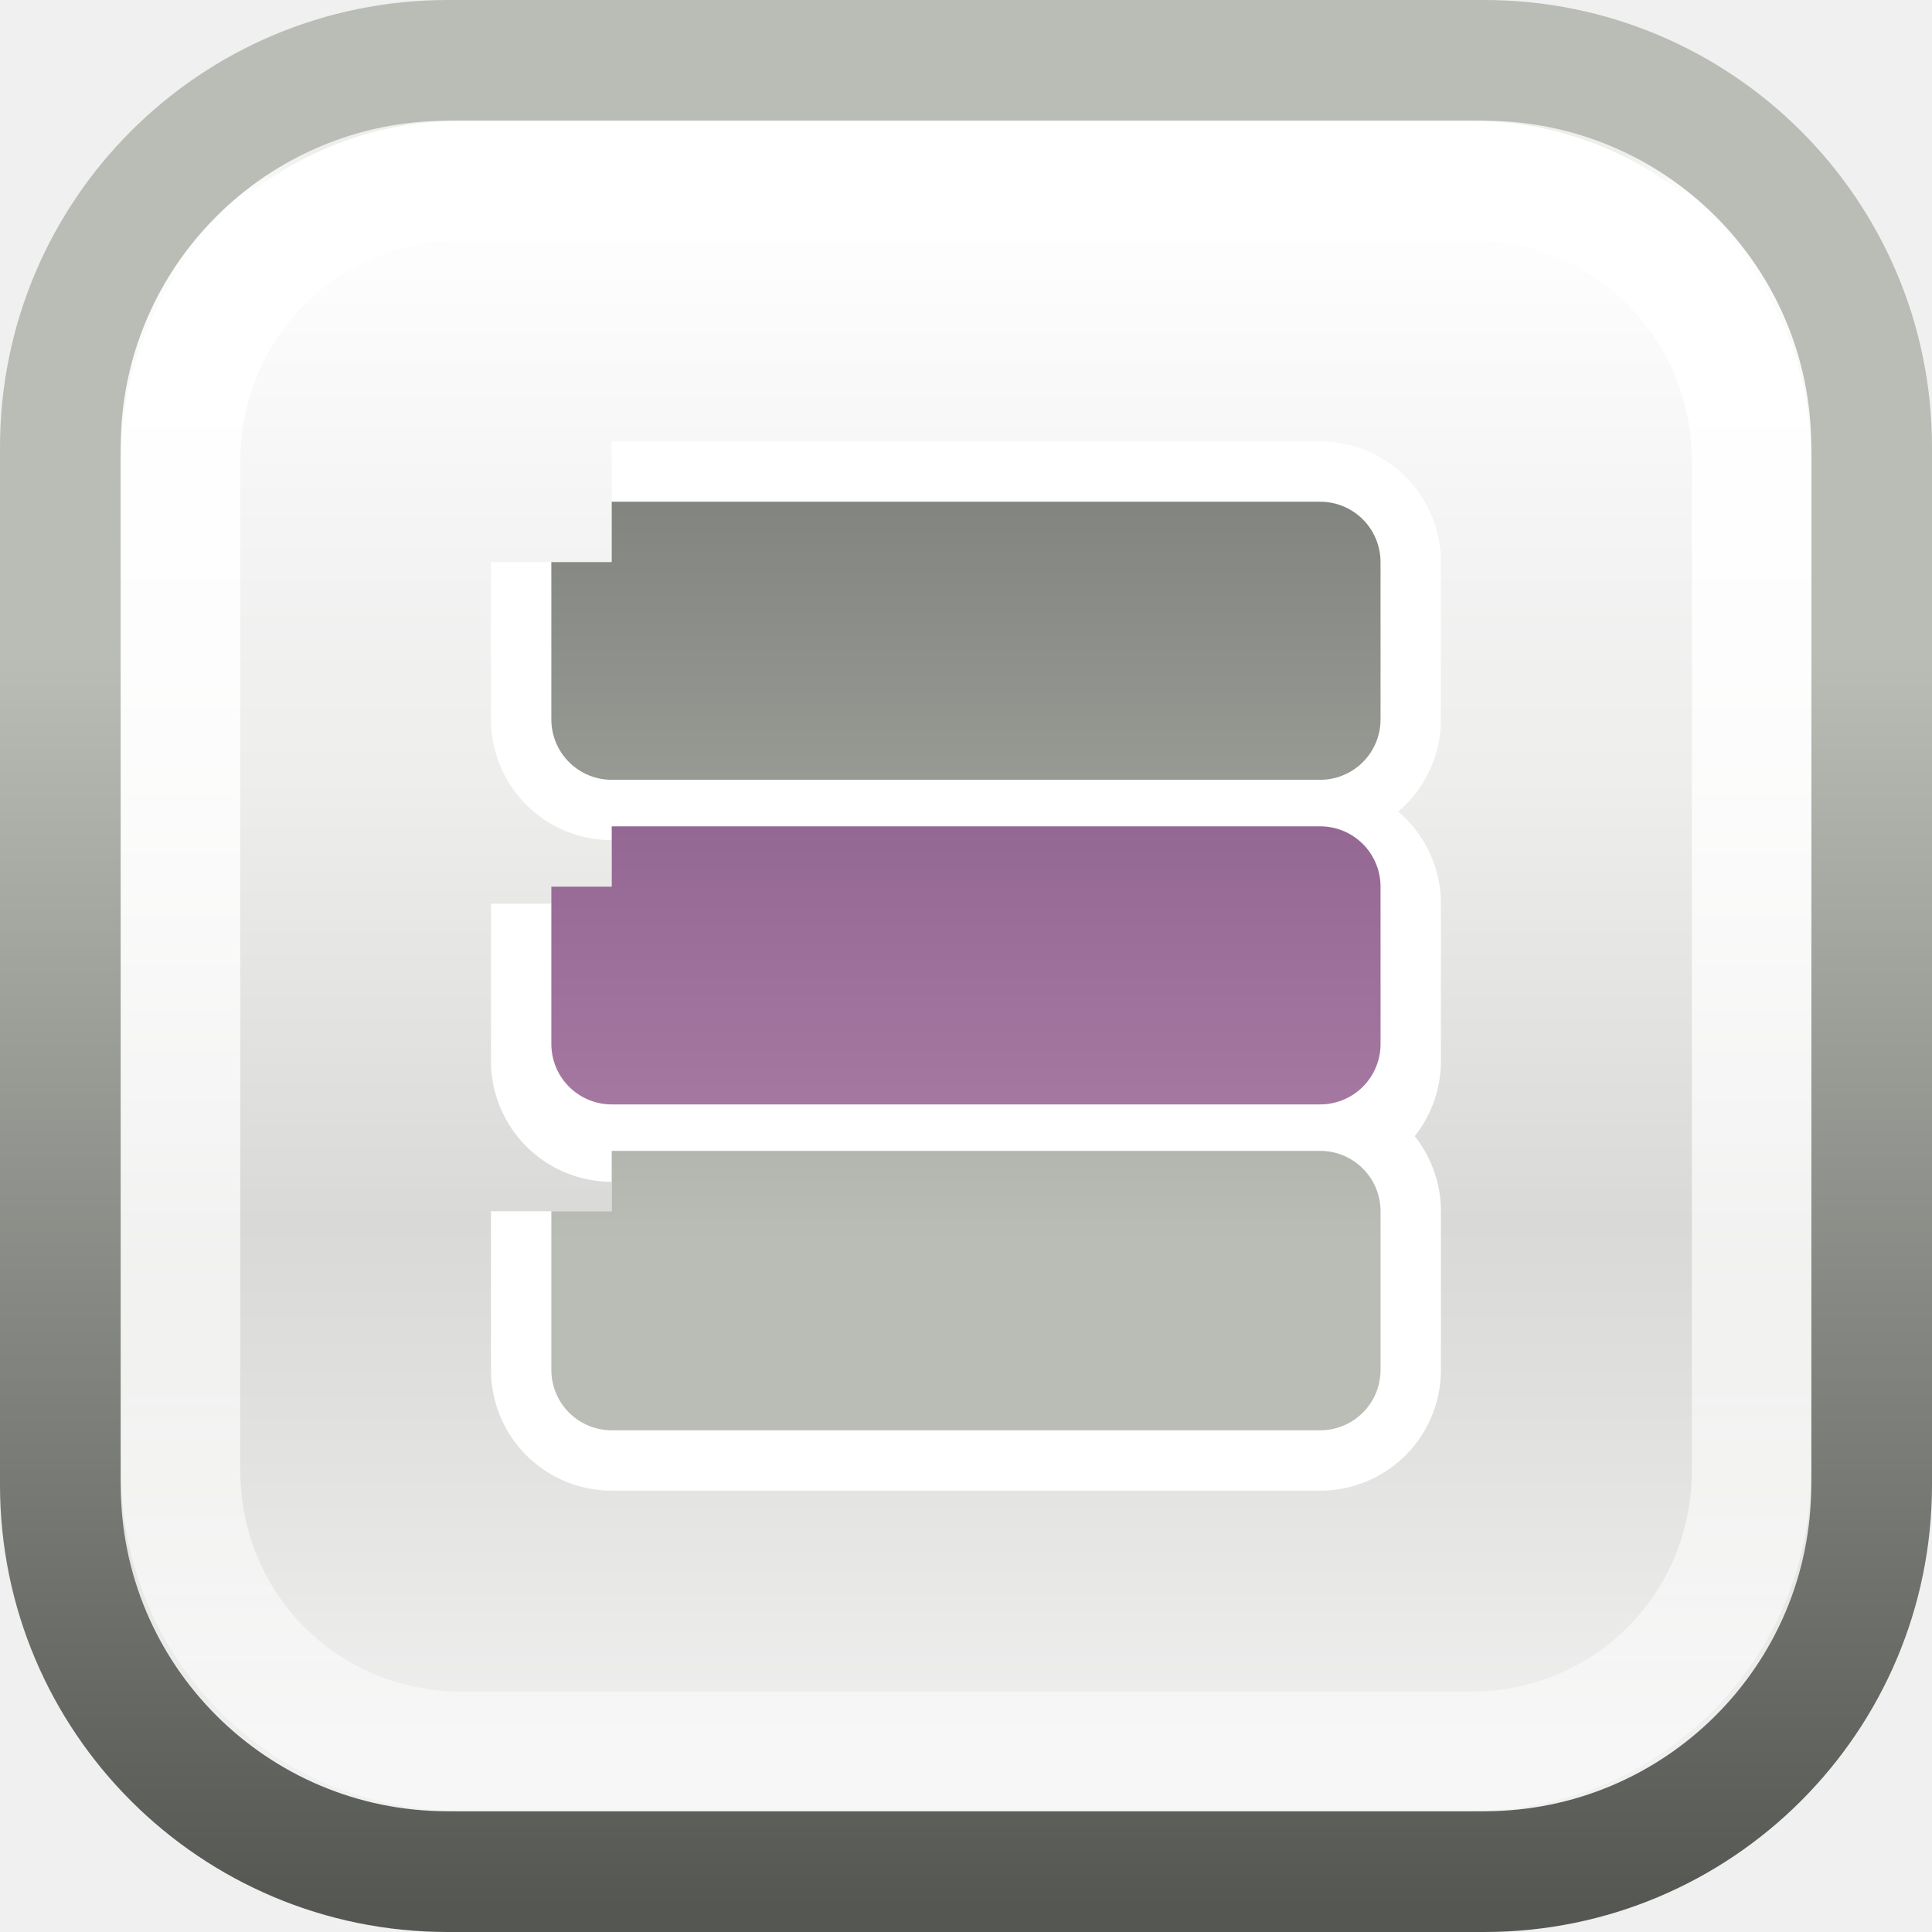
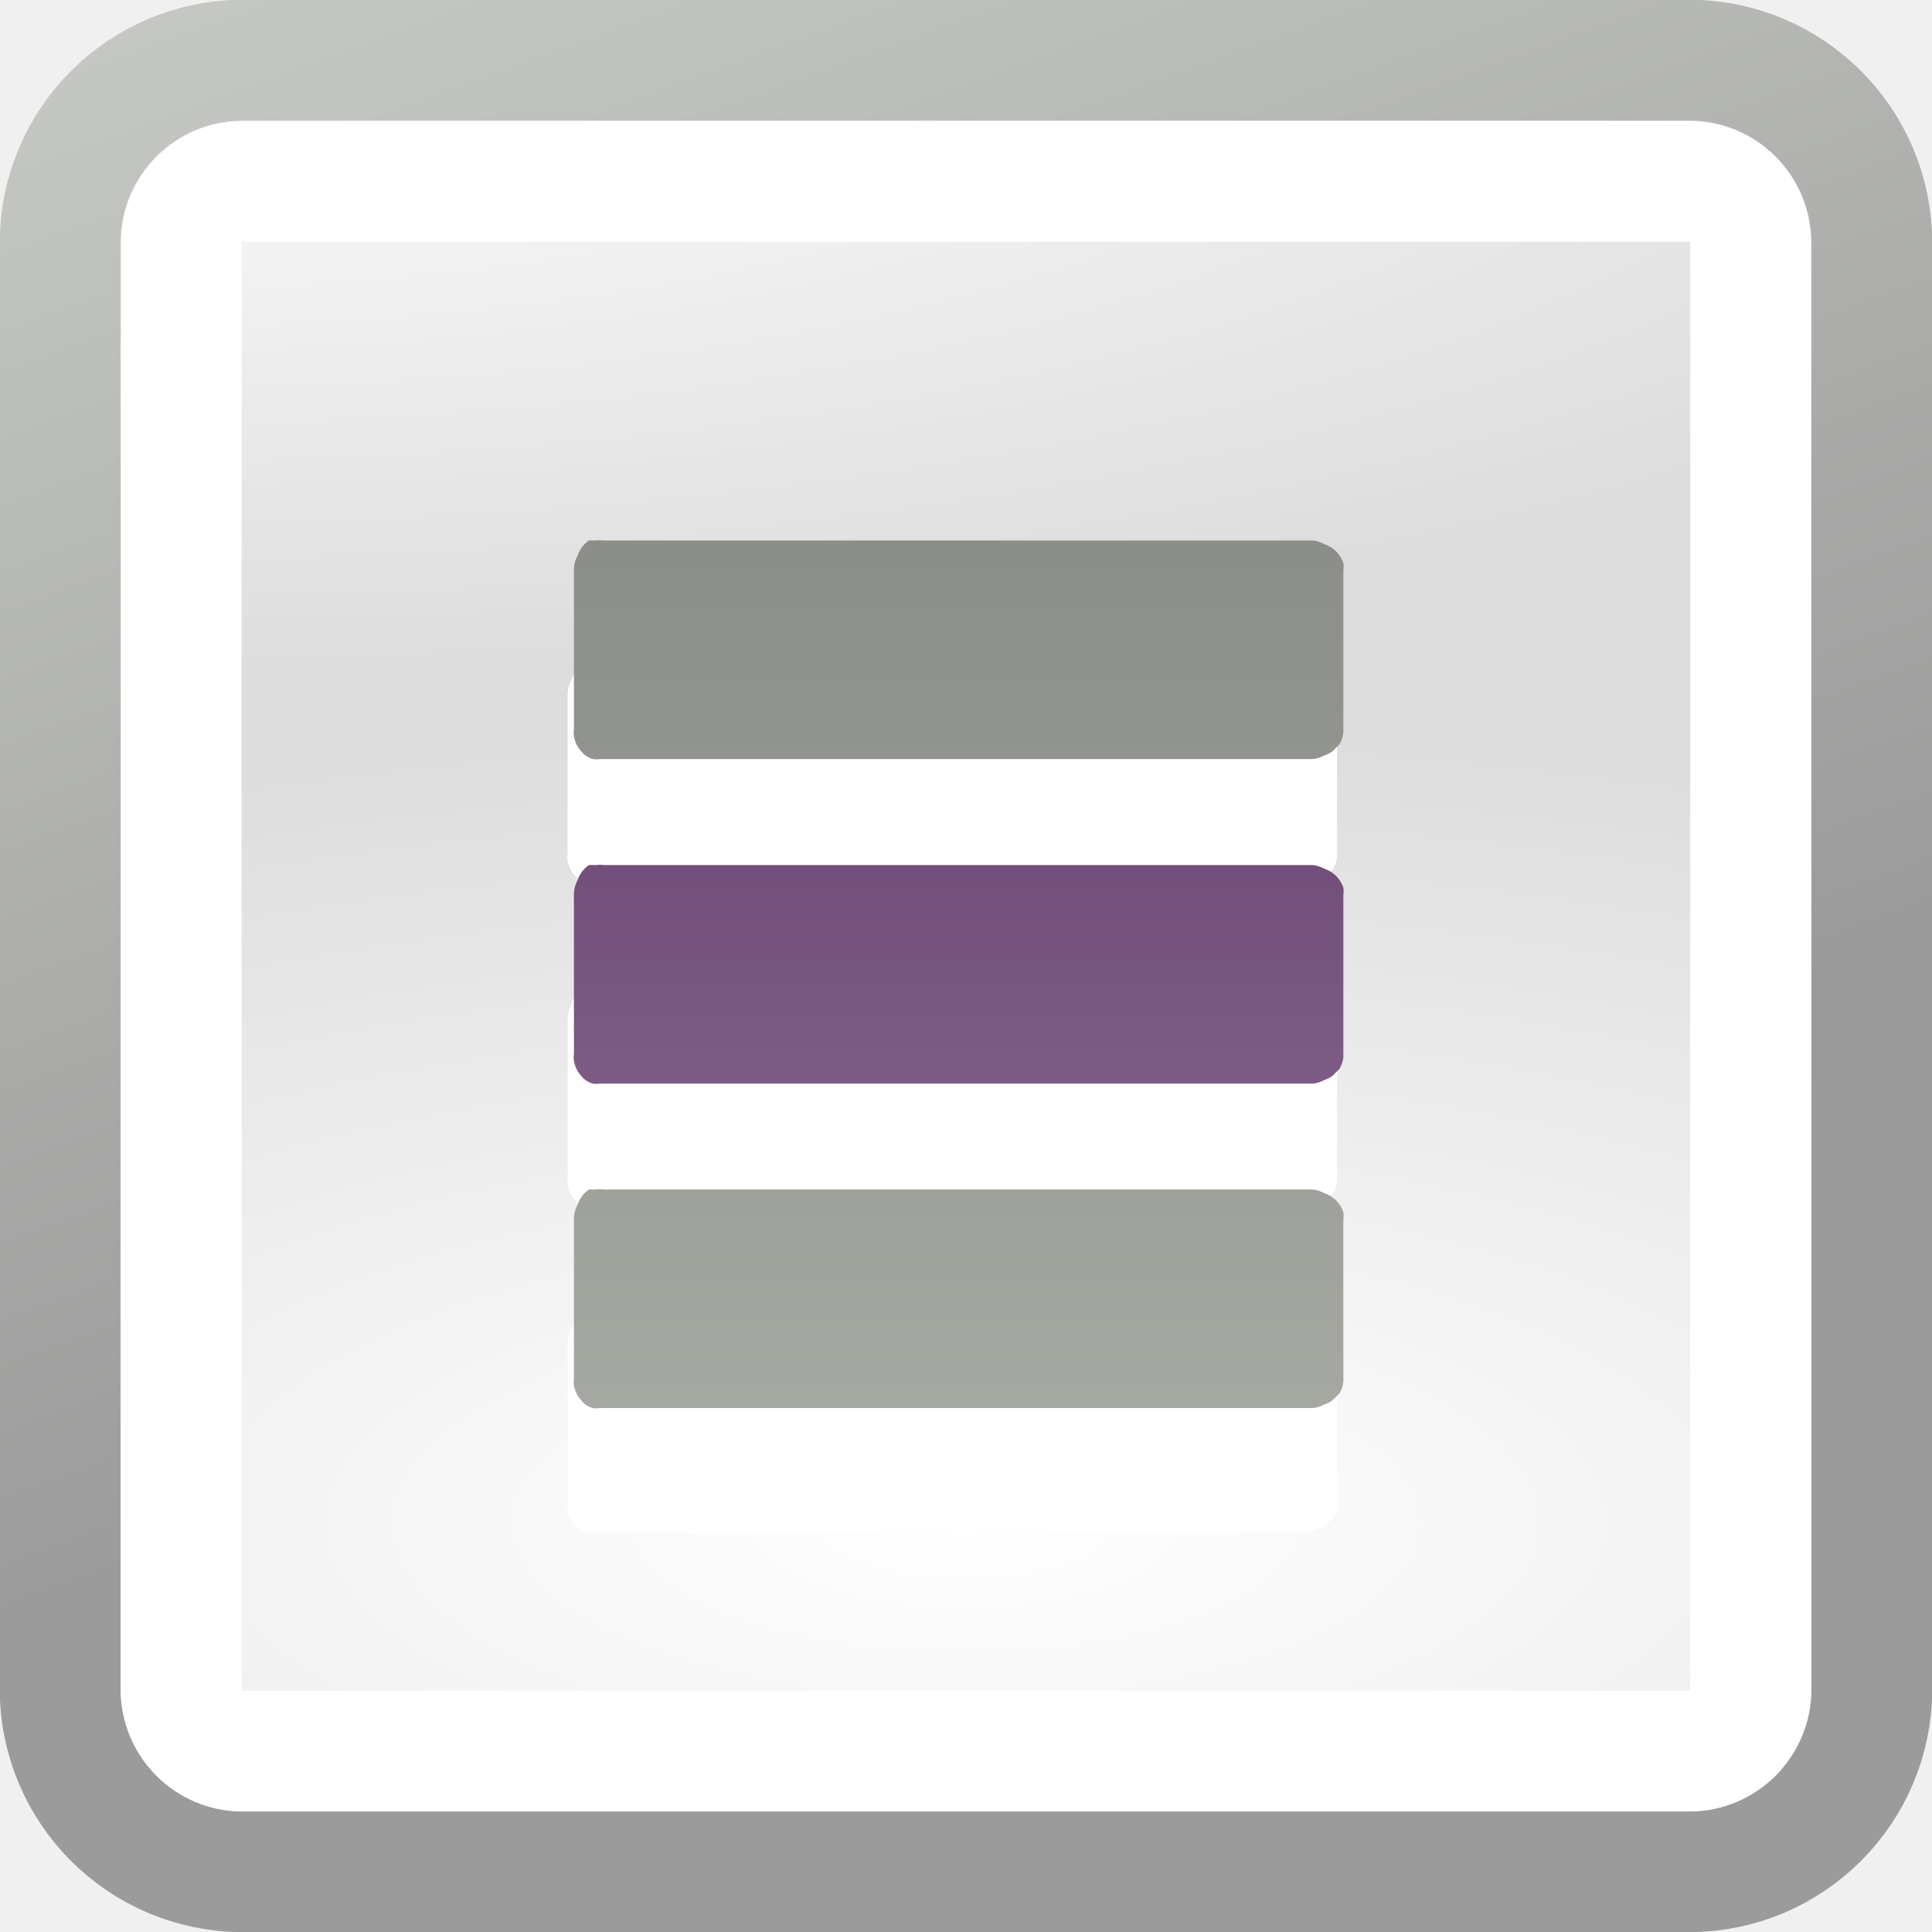
- <svg xmlns="http://www.w3.org/2000/svg" xmlns:xlink="http://www.w3.org/1999/xlink" version="1.1" width="16" height="16" id="svg3601">
-   <defs id="defs3603">
-     <linearGradient id="linearGradient6090">
-       <stop id="stop6092" style="stop-color:#000000;stop-opacity:1" offset="0" />
-       <stop id="stop6094" style="stop-color:#000000;stop-opacity:0" offset="1" />
+ <svg xmlns="http://www.w3.org/2000/svg" xmlns:xlink="http://www.w3.org/1999/xlink" version="1.1" width="16" height="16" id="svg9882">
+   <defs id="defs9884">
+     <radialGradient cx="301" cy="51.5" r="19.5" fx="301" fy="51.5" id="radialGradient3175" xlink:href="#linearGradient8978" gradientUnits="userSpaceOnUse" gradientTransform="matrix(0.9706301,1.96843e-8,0,0.2861052,-291.1579,-14.63026)" />
+     <linearGradient id="linearGradient8978">
+       <stop id="stop8980" style="stop-color:#ffffff;stop-opacity:1" offset="0" />
+       <stop id="stop8982" style="stop-color:#ffffff;stop-opacity:0" offset="1" />
    </linearGradient>
-     <linearGradient x1="18.062" y1="9.654" x2="18.062" y2="26.188" id="linearGradient8412" xlink:href="#linearGradient6050-1-7-6-4-7-3-6-2-4" gradientUnits="userSpaceOnUse" gradientTransform="matrix(0.5737342,0,0,0.5922054,-3.98276,-4.855658)" />
-     <linearGradient id="linearGradient6050-1-7-6-4-7-3-6-2-4">
-       <stop id="stop6052-7-5-7-8-3-0-8-8-5" style="stop-color:#555753;stop-opacity:1" offset="0" />
-       <stop id="stop6054-0-7-8-9-2-5-1-9-7" style="stop-color:#babdb6;stop-opacity:1" offset="1" />
+     <radialGradient cx="24.446" cy="35.878" r="20.531" fx="24.446" fy="35.878" id="radialGradient3179" xlink:href="#linearGradient11520" gradientUnits="userSpaceOnUse" gradientTransform="matrix(0.8569597,3.2529443e-7,-1.2530456e-7,0.3301039,-49.42355,1.24638)" />
+     <linearGradient id="linearGradient11520">
+       <stop id="stop11522" style="stop-color:#ffffff;stop-opacity:1" offset="0" />
+       <stop id="stop11524" style="stop-color:#dcdcdc;stop-opacity:1" offset="1" />
    </linearGradient>
-     <linearGradient x1="310.875" y1="229.812" x2="310.875" y2="220.561" id="linearGradient8486" xlink:href="#linearGradient8480" gradientUnits="userSpaceOnUse" />
-     <linearGradient id="linearGradient8480">
-       <stop id="stop8482" style="stop-color:#ffffff;stop-opacity:1" offset="0" />
-       <stop id="stop8484" style="stop-color:#ffffff;stop-opacity:0" offset="1" />
+     <linearGradient x1="321.567" y1="145.517" x2="311.651" y2="118.495" id="linearGradient3181" xlink:href="#linearGradient4247" gradientUnits="userSpaceOnUse" gradientTransform="matrix(0.5556927,0,0,0.5556793,-205.7405,-70.43189)" />
+     <linearGradient id="linearGradient4247">
+       <stop id="stop4249" style="stop-color:#9b9b9b;stop-opacity:1" offset="0" />
+       <stop id="stop4251" style="stop-color:#d3d7cf;stop-opacity:1" offset="1" />
    </linearGradient>
-     <clipPath id="clipPath8434">
-       <path d="m 243.447,14.016 0,208.269 -208.269,0 0,-208.269 208.269,0 z m -89.491,58.576 -34.169,0 0,91.118 39.05,0 0,-52.067 13.017,0 0,-25.627 c -10.732,0 -17.898,-2.202 -17.898,-13.424 z" id="path8436" style="opacity:0.5;fill:#000000;fill-opacity:1;fill-rule:nonzero;stroke:none;stroke-width:2;marker:none;visibility:visible;display:inline;overflow:visible;enable-background:accumulate" />
-     </clipPath>
-     <radialGradient cx="310.644" cy="228.08" r="5.954" fx="310.644" fy="228.08" id="radialGradient7874" xlink:href="#linearGradient4393-7" gradientUnits="userSpaceOnUse" gradientTransform="matrix(0.6349032,0.00311539,-0.01574945,3.209665,116.6826,-511.8118)" />
-     <linearGradient id="linearGradient4393-7">
-       <stop id="stop4395-4" style="stop-color:#ffffff;stop-opacity:1" offset="0" />
-       <stop id="stop4397-4" style="stop-color:#ffffff;stop-opacity:0" offset="1" />
+     <radialGradient cx="24.446" cy="35.878" r="20.531" fx="24.446" fy="35.878" id="radialGradient9878" xlink:href="#linearGradient11520" gradientUnits="userSpaceOnUse" gradientTransform="matrix(0.8569597,3.2529443e-7,-1.2530456e-7,0.3301039,-12.94897,0.7718084)" />
+     <linearGradient x1="321.567" y1="145.517" x2="311.651" y2="118.495" id="linearGradient9880" xlink:href="#linearGradient4247" gradientUnits="userSpaceOnUse" gradientTransform="matrix(0.5556927,0,0,0.5556793,-169.266,-70.90646)" />
+     <linearGradient x1="491.222" y1="506.647" x2="491.222" y2="732.053" id="linearGradient3161-6" xlink:href="#linearGradient4373-2-5-8-6-4" gradientUnits="userSpaceOnUse" gradientTransform="matrix(0.09329421,0,0,0.09329421,-35.8706,-43.76887)" />
+     <linearGradient id="linearGradient4373-2-5-8-6-4">
+       <stop id="stop4375-3-6-8-4-1" style="stop-color:#888a85;stop-opacity:1" offset="0" />
+       <stop id="stop4377-3-5-2-3-8" style="stop-color:#d3d7cf;stop-opacity:1" offset="1" />
    </linearGradient>
-     <linearGradient x1="-106.318" y1="59.907" x2="-106.318" y2="171.057" id="linearGradient7876" xlink:href="#linearGradient4632-1-3-9-3-2-5-8-5-1-2-7-1-6" gradientUnits="userSpaceOnUse" gradientTransform="matrix(1.559997,0,0,1.559998,81.71246,-63.00301)" />
-     <linearGradient id="linearGradient4632-1-3-9-3-2-5-8-5-1-2-7-1-6">
-       <stop id="stop4634-1-8-3-9-0-1-4-0-0-8-2-5-3" style="stop-color:#eeeeec;stop-opacity:1" offset="0" />
-       <stop id="stop4636-1-9-9-8-8-9-6-8-9-5-4-5-5" style="stop-color:#ffffff;stop-opacity:1" offset="0.027" />
-       <stop id="stop4638-8-3-9-6-6-9-8-0-1-8-8-6-2" style="stop-color:#f2f2f2;stop-opacity:1" offset="0.275" />
-       <stop id="stop4640-8-5-7-8-9-6-8-7-4-9-6-8-9" style="stop-color:#eeeeec;stop-opacity:1" offset="0.387" />
-       <stop id="stop4642-5-41-9-6-9-8-3-8-8-9-7-5-9" style="stop-color:#d9dad8;stop-opacity:1" offset="0.665" />
-       <stop id="stop4644-5-2-7-9-2-2-4-1-8-1-4-1-6" style="stop-color:#dfe0dd;stop-opacity:1" offset="0.767" />
-       <stop id="stop4646-3-2-3-7-3-7-9-8-5-0-3-5-9" style="stop-color:#f0f0f0;stop-opacity:1" offset="1" />
+     <linearGradient x1="491.222" y1="506.647" x2="491.222" y2="732.053" id="linearGradient9970" xlink:href="#linearGradient4373-2-5-8-6-4" gradientUnits="userSpaceOnUse" gradientTransform="matrix(0.09329421,0,0,0.09329421,-38.9244,-46.94361)" />
+     <linearGradient x1="491.222" y1="506.647" x2="491.222" y2="732.053" id="linearGradient3161-1-5-9-6-7-1-5-5-9-9" xlink:href="#linearGradient7888-2-3-2-3-3-9" gradientUnits="userSpaceOnUse" gradientTransform="matrix(0.09329421,0,0,0.09329421,-35.8706,-43.76887)" />
+     <linearGradient id="linearGradient7888-2-3-2-3-3-9">
+       <stop id="stop7890-1-6-2-7-3-1" style="stop-color:#5c3566;stop-opacity:1" offset="0" />
+       <stop id="stop7892-2-4-9-8-5-1" style="stop-color:#ddc9db;stop-opacity:1" offset="1" />
    </linearGradient>
-     <linearGradient x1="-42.698" y1="169.074" x2="-132.12" y2="169.074" id="linearGradient7878" xlink:href="#linearGradient4022-6-3-3-4-0-1-8-9-6-0" gradientUnits="userSpaceOnUse" gradientTransform="matrix(0,1.507998,1.507998,0,-272.4945,283.8429)" />
-     <linearGradient id="linearGradient4022-6-3-3-4-0-1-8-9-6-0">
-       <stop id="stop4024-1-0-7-8-9-2-9-9-1-2" style="stop-color:#555753;stop-opacity:1" offset="0" />
-       <stop id="stop4026-2-4-1-4-3-8-2-1-2-5" style="stop-color:#babdb6;stop-opacity:1" offset="1" />
-     </linearGradient>
-     <linearGradient x1="-150.025" y1="62.156" x2="-150.025" y2="274.076" id="linearGradient7880" xlink:href="#linearGradient4853" gradientUnits="userSpaceOnUse" />
-     <linearGradient id="linearGradient4853">
-       <stop id="stop4855" style="stop-color:#ffffff;stop-opacity:1" offset="0" />
-       <stop id="stop4857" style="stop-color:#ffffff;stop-opacity:0" offset="1" />
-     </linearGradient>
-     <linearGradient x1="-150.025" y1="62.156" x2="-150.025" y2="274.076" id="linearGradient7880-9" xlink:href="#linearGradient4853-8" gradientUnits="userSpaceOnUse" />
-     <linearGradient id="linearGradient4853-8">
-       <stop id="stop4855-0" style="stop-color:#ffffff;stop-opacity:1" offset="0" />
-       <stop id="stop4857-6" style="stop-color:#ffffff;stop-opacity:0" offset="1" />
-     </linearGradient>
-     <linearGradient x1="-150.025" y1="62.156" x2="-150.025" y2="274.076" id="linearGradient3707" xlink:href="#linearGradient4853-8" gradientUnits="userSpaceOnUse" />
-     <radialGradient cx="310.644" cy="228.08" r="5.954" fx="310.644" fy="228.08" id="radialGradient3734" xlink:href="#linearGradient4393-7" gradientUnits="userSpaceOnUse" gradientTransform="matrix(0.6349032,0.00311539,-0.01574945,3.209665,116.6826,-511.8118)" />
-     <linearGradient x1="-106.318" y1="59.907" x2="-106.318" y2="171.057" id="linearGradient3736" xlink:href="#linearGradient4632-1-3-9-3-2-5-8-5-1-2-7-1-6" gradientUnits="userSpaceOnUse" gradientTransform="matrix(1.559997,0,0,1.559998,81.71246,-63.00301)" />
-     <linearGradient x1="-42.698" y1="169.074" x2="-132.12" y2="169.074" id="linearGradient3738" xlink:href="#linearGradient4022-6-3-3-4-0-1-8-9-6-0" gradientUnits="userSpaceOnUse" gradientTransform="matrix(0,1.507998,1.507998,0,-272.4945,283.8429)" />
-     <linearGradient x1="-150.025" y1="62.156" x2="-150.025" y2="274.076" id="linearGradient3740" xlink:href="#linearGradient4853" gradientUnits="userSpaceOnUse" />
-     <linearGradient x1="-106.318" y1="59.907" x2="-106.318" y2="171.057" id="linearGradient3744" xlink:href="#linearGradient4632-1-3-9-3-2-5-8-5-1-2-7-1-6" gradientUnits="userSpaceOnUse" gradientTransform="matrix(0.1198447,0,0,0.1198447,24.97992,-5.916849)" />
-     <linearGradient x1="-42.698" y1="169.074" x2="-132.12" y2="169.074" id="linearGradient3746" xlink:href="#linearGradient4022-6-3-3-4-0-1-8-9-6-0" gradientUnits="userSpaceOnUse" gradientTransform="matrix(0,0.1158498,0.1158498,0,-2.231545,20.72911)" />
-     <linearGradient x1="-6.072" y1="3.02" x2="-2.922" y2="3.02" id="linearGradient4526" xlink:href="#linearGradient6050-1-7-6-4-7-3-6-2-4" gradientUnits="userSpaceOnUse" />
-     <linearGradient x1="6.623" y1="-1.301" x2="6.623" y2="10.05" id="linearGradient4585" xlink:href="#linearGradient6050-1-7-6-4-7-3-6-2-4-5" gradientUnits="userSpaceOnUse" />
-     <linearGradient x1="6.623" y1="-1.301" x2="6.623" y2="10.05" id="linearGradient5185" xlink:href="#linearGradient6050-1-7-6-4-7-3-6-2-4" gradientUnits="userSpaceOnUse" />
-     <linearGradient x1="-5.978" y1="2.698" x2="-4.247" y2="2.698" id="linearGradient6096" xlink:href="#linearGradient6090" gradientUnits="userSpaceOnUse" />
-     <linearGradient x1="6.623" y1="-1.301" x2="6.623" y2="10.05" id="linearGradient10060" xlink:href="#linearGradient6050-1-7-6-4-7-3-6-2-4" gradientUnits="userSpaceOnUse" />
-     <linearGradient x1="-150.025" y1="62.156" x2="-150.025" y2="274.076" id="linearGradient10065" xlink:href="#linearGradient4853-8" gradientUnits="userSpaceOnUse" gradientTransform="matrix(0.1106953,0,0,0.1106658,23.68241,-4.851072)" />
-     <linearGradient x1="-106.318" y1="59.907" x2="-106.318" y2="171.057" id="linearGradient10068" xlink:href="#linearGradient4632-1-3-9-3-2-5-8-5-1-2-7-1-6" gradientUnits="userSpaceOnUse" gradientTransform="matrix(0.1198447,0,0,0.1198447,24.97992,-5.916849)" />
-     <linearGradient x1="-42.698" y1="169.074" x2="-132.12" y2="169.074" id="linearGradient10070" xlink:href="#linearGradient4022-6-3-3-4-0-1-8-9-6-0" gradientUnits="userSpaceOnUse" gradientTransform="matrix(0,0.1158498,0.1158498,0,-2.231545,20.72911)" />
-     <linearGradient x1="6.623" y1="-1.301" x2="6.623" y2="10.05" id="linearGradient10080" xlink:href="#linearGradient6050-1-7-6-4-7-3-6-2-4" gradientUnits="userSpaceOnUse" />
-     <linearGradient x1="6.623" y1="-1.301" x2="6.623" y2="10.05" id="linearGradient3374" xlink:href="#linearGradient6050-1-7-6-4-7-3-6-2-4-5" gradientUnits="userSpaceOnUse" />
-     <linearGradient x1="6.623" y1="-1.301" x2="6.623" y2="10.05" id="linearGradient4699" xlink:href="#linearGradient6050-1-7-6-4-7-3-6-2-4-5" gradientUnits="userSpaceOnUse" />
-     <linearGradient x1="6.623" y1="-1.301" x2="6.623" y2="10.05" id="linearGradient4753" xlink:href="#linearGradient6050-1-7-6-4-7-3-6-2-4-5" gradientUnits="userSpaceOnUse" />
-     <linearGradient x1="6.235" y1="-1.891" x2="6.235" y2="9.193" id="linearGradient5379" xlink:href="#linearGradient6050-1-7-6-4-7-3-6-2-4" gradientUnits="userSpaceOnUse" />
-     <linearGradient x1="6.235" y1="-1.891" x2="6.235" y2="9.193" id="linearGradient5474" xlink:href="#linearGradient6050-1-7-6-4-7-3-6-2-4" gradientUnits="userSpaceOnUse" />
-     <linearGradient x1="6.235" y1="-1.891" x2="6.235" y2="9.193" id="linearGradient5478" xlink:href="#linearGradient6050-1-7-6-4-7-3-6-2-4" gradientUnits="userSpaceOnUse" />
-     <linearGradient x1="6.235" y1="-1.891" x2="6.235" y2="9.193" id="linearGradient5482" xlink:href="#linearGradient6050-1-7-6-4-7-3-6-2-4" gradientUnits="userSpaceOnUse" />
-     <linearGradient x1="6.235" y1="-1.891" x2="6.235" y2="9.193" id="linearGradient5529" xlink:href="#linearGradient6050-1-7-6-4-7-3-6-2-4" gradientUnits="userSpaceOnUse" />
-     <linearGradient x1="6.235" y1="-1.891" x2="6.235" y2="9.193" id="linearGradient5531" xlink:href="#linearGradient6050-1-7-6-4-7-3-6-2-4" gradientUnits="userSpaceOnUse" />
-     <linearGradient x1="6.235" y1="-1.891" x2="6.235" y2="9.193" id="linearGradient5533" xlink:href="#linearGradient6050-1-7-6-4-7-3-6-2-4" gradientUnits="userSpaceOnUse" />
-     <linearGradient x1="6.235" y1="-1.891" x2="6.235" y2="9.193" id="linearGradient5537" xlink:href="#linearGradient6050-1-7-6-4-7-3-6-2-4" gradientUnits="userSpaceOnUse" />
-     <linearGradient x1="6.235" y1="-1.891" x2="6.235" y2="9.193" id="linearGradient5540" xlink:href="#linearGradient6050-1-7-6-4-7-3-6-2-4" gradientUnits="userSpaceOnUse" gradientTransform="translate(0.7550436,1.086114)" />
-     <linearGradient x1="6.235" y1="-1.891" x2="6.235" y2="9.193" id="linearGradient5552" xlink:href="#linearGradient6050-1-7-6-4-7-3-6-2-4" gradientUnits="userSpaceOnUse" />
-     <linearGradient x1="6.99" y1="-0.805" x2="6.99" y2="10.28" id="linearGradient5556" xlink:href="#linearGradient6050-1-7-6-4-7-3-6-2-4" gradientUnits="userSpaceOnUse" />
-     <linearGradient x1="6.235" y1="-1.891" x2="6.235" y2="9.193" id="linearGradient5560" xlink:href="#linearGradient6050-1-7-6-4-7-3-6-2-4" gradientUnits="userSpaceOnUse" />
-     <linearGradient x1="6.235" y1="-1.75" x2="6.235" y2="9.334" id="linearGradient5596" xlink:href="#linearGradient6050-1-7-6-4-7-3-6-2-4-5-7" gradientUnits="userSpaceOnUse" />
-     <linearGradient x1="6.235" y1="-1.75" x2="6.235" y2="9.334" id="linearGradient5604" xlink:href="#linearGradient6050-1-7-6-4-7-3-6-2-4-5-7" gradientUnits="userSpaceOnUse" />
-     <linearGradient x1="6.623" y1="-1.301" x2="6.623" y2="10.05" id="linearGradient10030" xlink:href="#linearGradient6050-1-7-6-4-7-3-6-2-4-5-7" gradientUnits="userSpaceOnUse" gradientTransform="translate(0.8876083,-7.2637543e-7)" />
-     <linearGradient id="linearGradient6050-1-7-6-4-7-3-6-2-4-5-7">
-       <stop id="stop6052-7-5-7-8-3-0-8-8-5-1-9" style="stop-color:#5c3566;stop-opacity:1" offset="0" />
-       <stop id="stop6054-0-7-8-9-2-5-1-9-7-2-4" style="stop-color:#ad7fa8;stop-opacity:1" offset="1" />
-     </linearGradient>
-     <linearGradient x1="6.623" y1="-1.301" x2="6.623" y2="10.05" id="linearGradient5787" xlink:href="#linearGradient6050-1-7-6-4-7-3-6-2-4-5-7" gradientUnits="userSpaceOnUse" gradientTransform="translate(-13.88712,-2.093352)" />
+     <linearGradient x1="491.222" y1="506.647" x2="491.222" y2="732.053" id="linearGradient10160" xlink:href="#linearGradient7888-2-3-2-3-3-9" gradientUnits="userSpaceOnUse" gradientTransform="matrix(0.09329421,0,0,0.09329421,-35.8706,-43.76887)" />
  </defs>
-   <path d="m 12.412,12.135 2.112,2.281" id="path7868" style="opacity:0.376;color:#000000;fill:none;stroke:#eeeeec;stroke-width:1;stroke-linecap:round;stroke-linejoin:round;stroke-miterlimit:4;stroke-opacity:1;stroke-dasharray:none;stroke-dashoffset:1.6;marker:none;visibility:visible;display:inline;overflow:visible;enable-background:accumulate" />
-   <rect width="15" height="15" rx="3.207" ry="3.203" x="0.5" y="0.5" id="rect7870" style="color:#000000;fill:url(#linearGradient10068);fill-opacity:1;stroke:url(#linearGradient10070);stroke-width:1;stroke-linecap:round;stroke-linejoin:miter;stroke-miterlimit:4;stroke-opacity:1;stroke-dasharray:none;stroke-dashoffset:0;marker:none;visibility:visible;display:inline;overflow:visible;enable-background:new" />
-   <path d="m 3.82,1.495 c -1.295,0 -2.325,1.032 -2.325,2.327 l 0,8.355 c 0,1.295 1.03,2.327 2.325,2.327 l 8.361,0 c 1.295,0 2.325,-1.032 2.325,-2.327 l 0,-8.355 c 0,-1.295 -1.03,-2.327 -2.325,-2.327 l -8.361,0 z" id="path7872-9" style="color:#000000;fill:none;stroke:url(#linearGradient10065);stroke-width:0.99;stroke-linecap:round;stroke-linejoin:miter;stroke-miterlimit:4;stroke-opacity:1;stroke-dasharray:none;stroke-dashoffset:0;marker:none;visibility:visible;display:inline;overflow:visible;enable-background:new" />
-   <g transform="translate(0.7550436,1.086114)" id="text5177-7-5" style="font-size:11.527px;font-style:normal;font-variant:normal;font-weight:bold;font-stretch:normal;text-align:start;line-height:125%;letter-spacing:0px;word-spacing:0px;writing-mode:lr-tb;text-anchor:start;fill:none;stroke:#ffffff;stroke-width:2;stroke-linejoin:round;stroke-miterlimit:4;stroke-opacity:1;stroke-dasharray:none;font-family:Cantarell;-inkscape-font-specification:Cantarell Bold">
-     <path d="m 4.311,6.398 0,1.303 5.867,0 0,-1.303 -5.867,0" id="path4760-9" style="fill:none;stroke:#ffffff;stroke-width:2;stroke-linejoin:round;stroke-miterlimit:4;stroke-opacity:1;stroke-dasharray:none" />
+   <g id="layer1">
+     <rect width="15.004" height="15.003" rx="1.514" ry="1.514" x="0.498" y="0.498" id="rect4319" style="fill:url(#radialGradient9878);fill-opacity:1;fill-rule:evenodd;stroke:url(#linearGradient9880);stroke-width:1;stroke-linecap:butt;stroke-linejoin:bevel;stroke-miterlimit:10;stroke-opacity:1;stroke-dasharray:none;stroke-dashoffset:0;marker:none;visibility:visible;display:inline;overflow:visible;enable-background:new" />
+     <rect width="12.997" height="13" rx="0.508" ry="0.508" x="1.501" y="1.502" id="rect4321" style="fill:none;stroke:#ffffff;stroke-width:1;stroke-linecap:butt;stroke-linejoin:bevel;stroke-miterlimit:10;stroke-opacity:1;stroke-dasharray:none;stroke-dashoffset:0;marker:none;visibility:visible;display:inline;overflow:visible;enable-background:new" />
+     <rect width="14" height="14" rx="1.906" ry="1.906" x="1.002" y="1.002" id="rect9035" style="fill:url(#radialGradient3175);fill-opacity:1;fill-rule:evenodd;stroke:none;stroke-width:1;marker:none;visibility:visible;display:inline;overflow:visible;enable-background:new" />
+     <path d="m 4.825,5.506 a 0.25,0.25 0 0 0 -0.062,0.062 0.25,0.25 0 0 0 -0.031,0.062 0.25,0.25 0 0 0 -0.031,0.125 l 0,1.312 a 0.25,0.25 0 0 0 0,0.062 0.25,0.25 0 0 0 0.062,0.125 0.25,0.25 0 0 0 0.031,0.031 0.25,0.25 0 0 0 0.062,0.031 0.25,0.25 0 0 0 0.062,0 0.25,0.25 0 0 0 0.031,0 l 5.875,0 a 0.25,0.25 0 0 0 0.094,-0.031 0.25,0.25 0 0 0 0.062,-0.031 0.25,0.25 0 0 0 0.031,-0.031 0.25,0.25 0 0 0 0.031,-0.031 0.25,0.25 0 0 0 0.031,-0.094 0.25,0.25 0 0 0 0,-0.031 l 0,-1.312 a 0.25,0.25 0 0 0 0,-0.062 0.25,0.25 0 0 0 -0.094,-0.125 0.25,0.25 0 0 0 -0.062,-0.031 0.25,0.25 0 0 0 -0.094,-0.031 l -5.875,0 a 0.25,0.25 0 0 0 -0.062,0 0.25,0.25 0 0 0 -0.031,0 0.25,0.25 0 0 0 -0.031,0 z m 0,2.688 a 0.25,0.25 0 0 0 -0.062,0.062 0.25,0.25 0 0 0 -0.031,0.062 0.25,0.25 0 0 0 -0.031,0.125 l 0,1.312 a 0.25,0.25 0 0 0 0,0.062 0.25,0.25 0 0 0 0.062,0.125 0.25,0.25 0 0 0 0.031,0.031 0.25,0.25 0 0 0 0.062,0.031 0.25,0.25 0 0 0 0.062,0 0.25,0.25 0 0 0 0.031,0 l 5.875,0 a 0.25,0.25 0 0 0 0.094,-0.031 0.25,0.25 0 0 0 0.062,-0.031 0.25,0.25 0 0 0 0.031,-0.031 0.25,0.25 0 0 0 0.031,-0.031 0.25,0.25 0 0 0 0.031,-0.094 0.25,0.25 0 0 0 0,-0.031 l 0,-1.312 a 0.25,0.25 0 0 0 0,-0.062 0.25,0.25 0 0 0 -0.094,-0.125 0.25,0.25 0 0 0 -0.062,-0.031 0.25,0.25 0 0 0 -0.094,-0.031 l -5.875,0 a 0.25,0.25 0 0 0 -0.062,0 0.25,0.25 0 0 0 -0.031,0 0.25,0.25 0 0 0 -0.031,0 z m 0,2.688 a 0.25,0.25 0 0 0 -0.062,0.062 0.25,0.25 0 0 0 -0.031,0.062 0.25,0.25 0 0 0 -0.031,0.125 l 0,1.312 a 0.25,0.25 0 0 0 0,0.062 0.25,0.25 0 0 0 0.062,0.125 0.25,0.25 0 0 0 0.031,0.031 0.25,0.25 0 0 0 0.062,0.031 0.25,0.25 0 0 0 0.062,0 0.25,0.25 0 0 0 0.031,0 l 5.875,0 a 0.25,0.25 0 0 0 0.094,-0.031 0.25,0.25 0 0 0 0.062,-0.031 0.25,0.25 0 0 0 0.031,-0.031 0.25,0.25 0 0 0 0.031,-0.031 0.25,0.25 0 0 0 0.031,-0.094 0.25,0.25 0 0 0 0,-0.031 l 0,-1.312 a 0.25,0.25 0 0 0 0,-0.062 0.25,0.25 0 0 0 -0.094,-0.125 0.25,0.25 0 0 0 -0.062,-0.031 0.25,0.25 0 0 0 -0.094,-0.031 l -5.875,0 a 0.25,0.25 0 0 0 -0.062,0 0.25,0.25 0 0 0 -0.031,0 0.25,0.25 0 0 0 -0.031,0 z" id="path4760-2-0" style="font-size:11.527px;font-style:normal;font-variant:normal;font-weight:bold;font-stretch:normal;text-align:start;line-height:125%;letter-spacing:0px;word-spacing:0px;writing-mode:lr-tb;text-anchor:start;color:#000000;fill:#ffffff;fill-opacity:1;fill-rule:nonzero;stroke:none;stroke-width:1;marker:none;visibility:visible;display:block;overflow:visible;enable-background:new;font-family:Cantarell;-inkscape-font-specification:Cantarell Bold" />
+     <path d="m 4.877,4.476 c -0.024,0.017 -0.046,0.038 -0.062,0.062 -0.013,0.019 -0.024,0.04 -0.031,0.062 -0.021,0.038 -0.032,0.082 -0.031,0.125 l 0,1.312 c -0.003,0.021 -0.003,0.042 0,0.062 0.008,0.046 0.03,0.09 0.062,0.125 0.009,0.011 0.02,0.022 0.031,0.031 0.019,0.013 0.04,0.024 0.062,0.031 0.021,0.003 0.042,0.003 0.062,0 0.01,6.514e-4 0.021,6.514e-4 0.031,0 l 5.875,0 c 0.033,-0.004 0.065,-0.015 0.094,-0.031 0.022,-0.007 0.043,-0.018 0.062,-0.031 0.011,-0.009 0.022,-0.02 0.031,-0.031 0.011,-0.009 0.022,-0.02 0.031,-0.031 0.017,-0.029 0.027,-0.061 0.031,-0.094 6.51e-4,-0.01 6.51e-4,-0.021 0,-0.031 l 0,-1.312 c 0.003,-0.021 0.003,-0.042 0,-0.062 -0.017,-0.05 -0.05,-0.095 -0.094,-0.125 -0.019,-0.013 -0.04,-0.024 -0.062,-0.031 -0.029,-0.016 -0.061,-0.027 -0.094,-0.031 l -5.875,0 c -0.021,-0.003 -0.042,-0.003 -0.062,0 -0.01,-6.514e-4 -0.021,-6.514e-4 -0.031,0 -0.01,-6.514e-4 -0.021,-6.514e-4 -0.031,0 z m 0,5.375 c -0.024,0.017 -0.046,0.038 -0.062,0.062 -0.013,0.019 -0.024,0.04 -0.031,0.062 -0.021,0.038 -0.032,0.082 -0.031,0.125 l 0,1.312 c -0.003,0.021 -0.003,0.042 0,0.062 0.008,0.046 0.03,0.09 0.062,0.125 0.009,0.011 0.02,0.022 0.031,0.031 0.019,0.013 0.04,0.024 0.062,0.031 0.021,0.003 0.042,0.003 0.062,0 0.01,6.51e-4 0.021,6.51e-4 0.031,0 l 5.875,0 c 0.033,-0.004 0.065,-0.015 0.094,-0.031 0.022,-0.007 0.043,-0.018 0.062,-0.031 0.011,-0.009 0.022,-0.02 0.031,-0.031 0.011,-0.009 0.022,-0.02 0.031,-0.031 0.017,-0.029 0.027,-0.061 0.031,-0.094 6.51e-4,-0.01 6.51e-4,-0.021 0,-0.031 l 0,-1.312 c 0.003,-0.021 0.003,-0.042 0,-0.062 -0.017,-0.05 -0.05,-0.095 -0.094,-0.125 -0.019,-0.013 -0.04,-0.024 -0.062,-0.031 -0.029,-0.016 -0.061,-0.027 -0.094,-0.031 l -5.875,0 c -0.021,-0.003 -0.042,-0.003 -0.062,0 -0.01,-6.514e-4 -0.021,-6.514e-4 -0.031,0 -0.01,-6.514e-4 -0.021,-6.514e-4 -0.031,0 z" id="path4760-2-0-8" style="font-size:11.527px;font-style:normal;font-variant:normal;font-weight:bold;font-stretch:normal;text-align:start;line-height:125%;letter-spacing:0px;word-spacing:0px;writing-mode:lr-tb;text-anchor:start;color:#000000;fill:url(#linearGradient3161-6);fill-opacity:1;fill-rule:nonzero;stroke:none;stroke-width:1;marker:none;visibility:visible;display:block;overflow:visible;enable-background:new;font-family:Cantarell;-inkscape-font-specification:Cantarell Bold" />
+     <path d="m 4.877,7.164 c -0.024,0.017 -0.046,0.038 -0.062,0.062 -0.013,0.019 -0.024,0.04 -0.031,0.062 -0.021,0.038 -0.032,0.082 -0.031,0.125 l 0,1.312 c -0.003,0.021 -0.003,0.042 0,0.062 0.008,0.046 0.03,0.09 0.062,0.125 0.009,0.011 0.02,0.022 0.031,0.031 0.019,0.013 0.04,0.024 0.062,0.031 0.021,0.003 0.042,0.003 0.062,0 0.01,6.514e-4 0.021,6.514e-4 0.031,0 l 5.875,0 c 0.033,-0.004 0.065,-0.015 0.094,-0.031 0.022,-0.007 0.043,-0.018 0.062,-0.031 0.011,-0.009 0.022,-0.02 0.031,-0.031 0.011,-0.009 0.022,-0.02 0.031,-0.031 0.017,-0.029 0.027,-0.061 0.031,-0.094 6.51e-4,-0.01 6.51e-4,-0.021 0,-0.031 l 0,-1.312 c 0.003,-0.021 0.003,-0.042 0,-0.062 -0.017,-0.05 -0.05,-0.095 -0.094,-0.125 -0.019,-0.013 -0.04,-0.024 -0.062,-0.031 -0.029,-0.016 -0.061,-0.027 -0.094,-0.031 l -5.875,0 c -0.021,-0.003 -0.042,-0.003 -0.062,0 -0.01,-6.514e-4 -0.021,-6.514e-4 -0.031,0 -0.01,-6.514e-4 -0.021,-6.514e-4 -0.031,0 z" id="path4760-2-0-3" style="font-size:11.527px;font-style:normal;font-variant:normal;font-weight:bold;font-stretch:normal;text-align:start;line-height:125%;letter-spacing:0px;word-spacing:0px;writing-mode:lr-tb;text-anchor:start;color:#000000;fill:url(#linearGradient10160);fill-opacity:1;fill-rule:nonzero;stroke:none;stroke-width:1;marker:none;visibility:visible;display:block;overflow:visible;enable-background:new;font-family:Cantarell;-inkscape-font-specification:Cantarell Bold" />
  </g>
-   <g transform="translate(0.7550436,1.086114)" id="text5177-7-2-9" style="font-size:11.527px;font-style:normal;font-variant:normal;font-weight:bold;font-stretch:normal;text-align:start;line-height:125%;letter-spacing:0px;word-spacing:0px;writing-mode:lr-tb;text-anchor:start;fill:none;stroke:#ffffff;stroke-width:2;stroke-linejoin:round;stroke-miterlimit:4;stroke-opacity:1;stroke-dasharray:none;font-family:Cantarell;-inkscape-font-specification:Cantarell Bold">
-     <path d="m 4.311,8.945 0,1.314 5.867,0 0,-1.314 -5.867,0" id="path4760-0-3" style="fill:none;stroke:#ffffff;stroke-width:2;stroke-linejoin:round;stroke-miterlimit:4;stroke-opacity:1;stroke-dasharray:none" />
-   </g>
-   <path d="m 5.066,4.655 0,1.303 5.867,0 0,-1.303 -5.867,0" id="path4760-5-7" style="font-size:11.527px;font-style:normal;font-variant:normal;font-weight:bold;font-stretch:normal;text-align:start;line-height:125%;letter-spacing:0px;word-spacing:0px;writing-mode:lr-tb;text-anchor:start;fill:none;stroke:#ffffff;stroke-width:2;stroke-linejoin:round;stroke-miterlimit:4;stroke-opacity:1;stroke-dasharray:none;font-family:Cantarell;-inkscape-font-specification:Cantarell Bold" />
-   <g transform="translate(0.7550436,0.9452453)" id="text5177-7-8" style="font-size:11.527px;font-style:normal;font-variant:normal;font-weight:bold;font-stretch:normal;text-align:start;line-height:125%;letter-spacing:0px;word-spacing:0px;writing-mode:lr-tb;text-anchor:start;fill:url(#linearGradient5604);fill-opacity:1;stroke:url(#linearGradient5596);stroke-linejoin:round;stroke-opacity:1;font-family:Cantarell;-inkscape-font-specification:Cantarell Bold">
-     <path d="m 4.311,6.398 0,1.303 5.867,0 0,-1.303 -5.867,0" id="path4760-2" style="fill:url(#linearGradient5604);fill-opacity:1;stroke:url(#linearGradient5596);stroke-linejoin:round;stroke-opacity:1" />
-   </g>
-   <g transform="translate(0.7550436,1.086114)" id="text5177-7-2-6" style="font-size:11.527px;font-style:normal;font-variant:normal;font-weight:bold;font-stretch:normal;text-align:start;line-height:125%;letter-spacing:0px;word-spacing:0px;writing-mode:lr-tb;text-anchor:start;fill:url(#linearGradient5552);fill-opacity:1;stroke:url(#linearGradient5560);stroke-linejoin:round;stroke-opacity:1;font-family:Cantarell;-inkscape-font-specification:Cantarell Bold">
-     <path d="m 4.311,8.945 0,1.314 5.867,0 0,-1.314 -5.867,0" id="path4760-0-8" style="fill:url(#linearGradient5552);fill-opacity:1;stroke:url(#linearGradient5531);stroke-linejoin:round;stroke-opacity:1" />
-   </g>
-   <path d="m 5.066,4.655 0,1.303 5.867,0 0,-1.303 -5.867,0" id="path4760-5-3" style="font-size:11.527px;font-style:normal;font-variant:normal;font-weight:bold;font-stretch:normal;text-align:start;line-height:125%;letter-spacing:0px;word-spacing:0px;writing-mode:lr-tb;text-anchor:start;fill:url(#linearGradient5556);fill-opacity:1;stroke:url(#linearGradient5540);stroke-linejoin:round;stroke-opacity:1;font-family:Cantarell;-inkscape-font-specification:Cantarell Bold" />
</svg>
